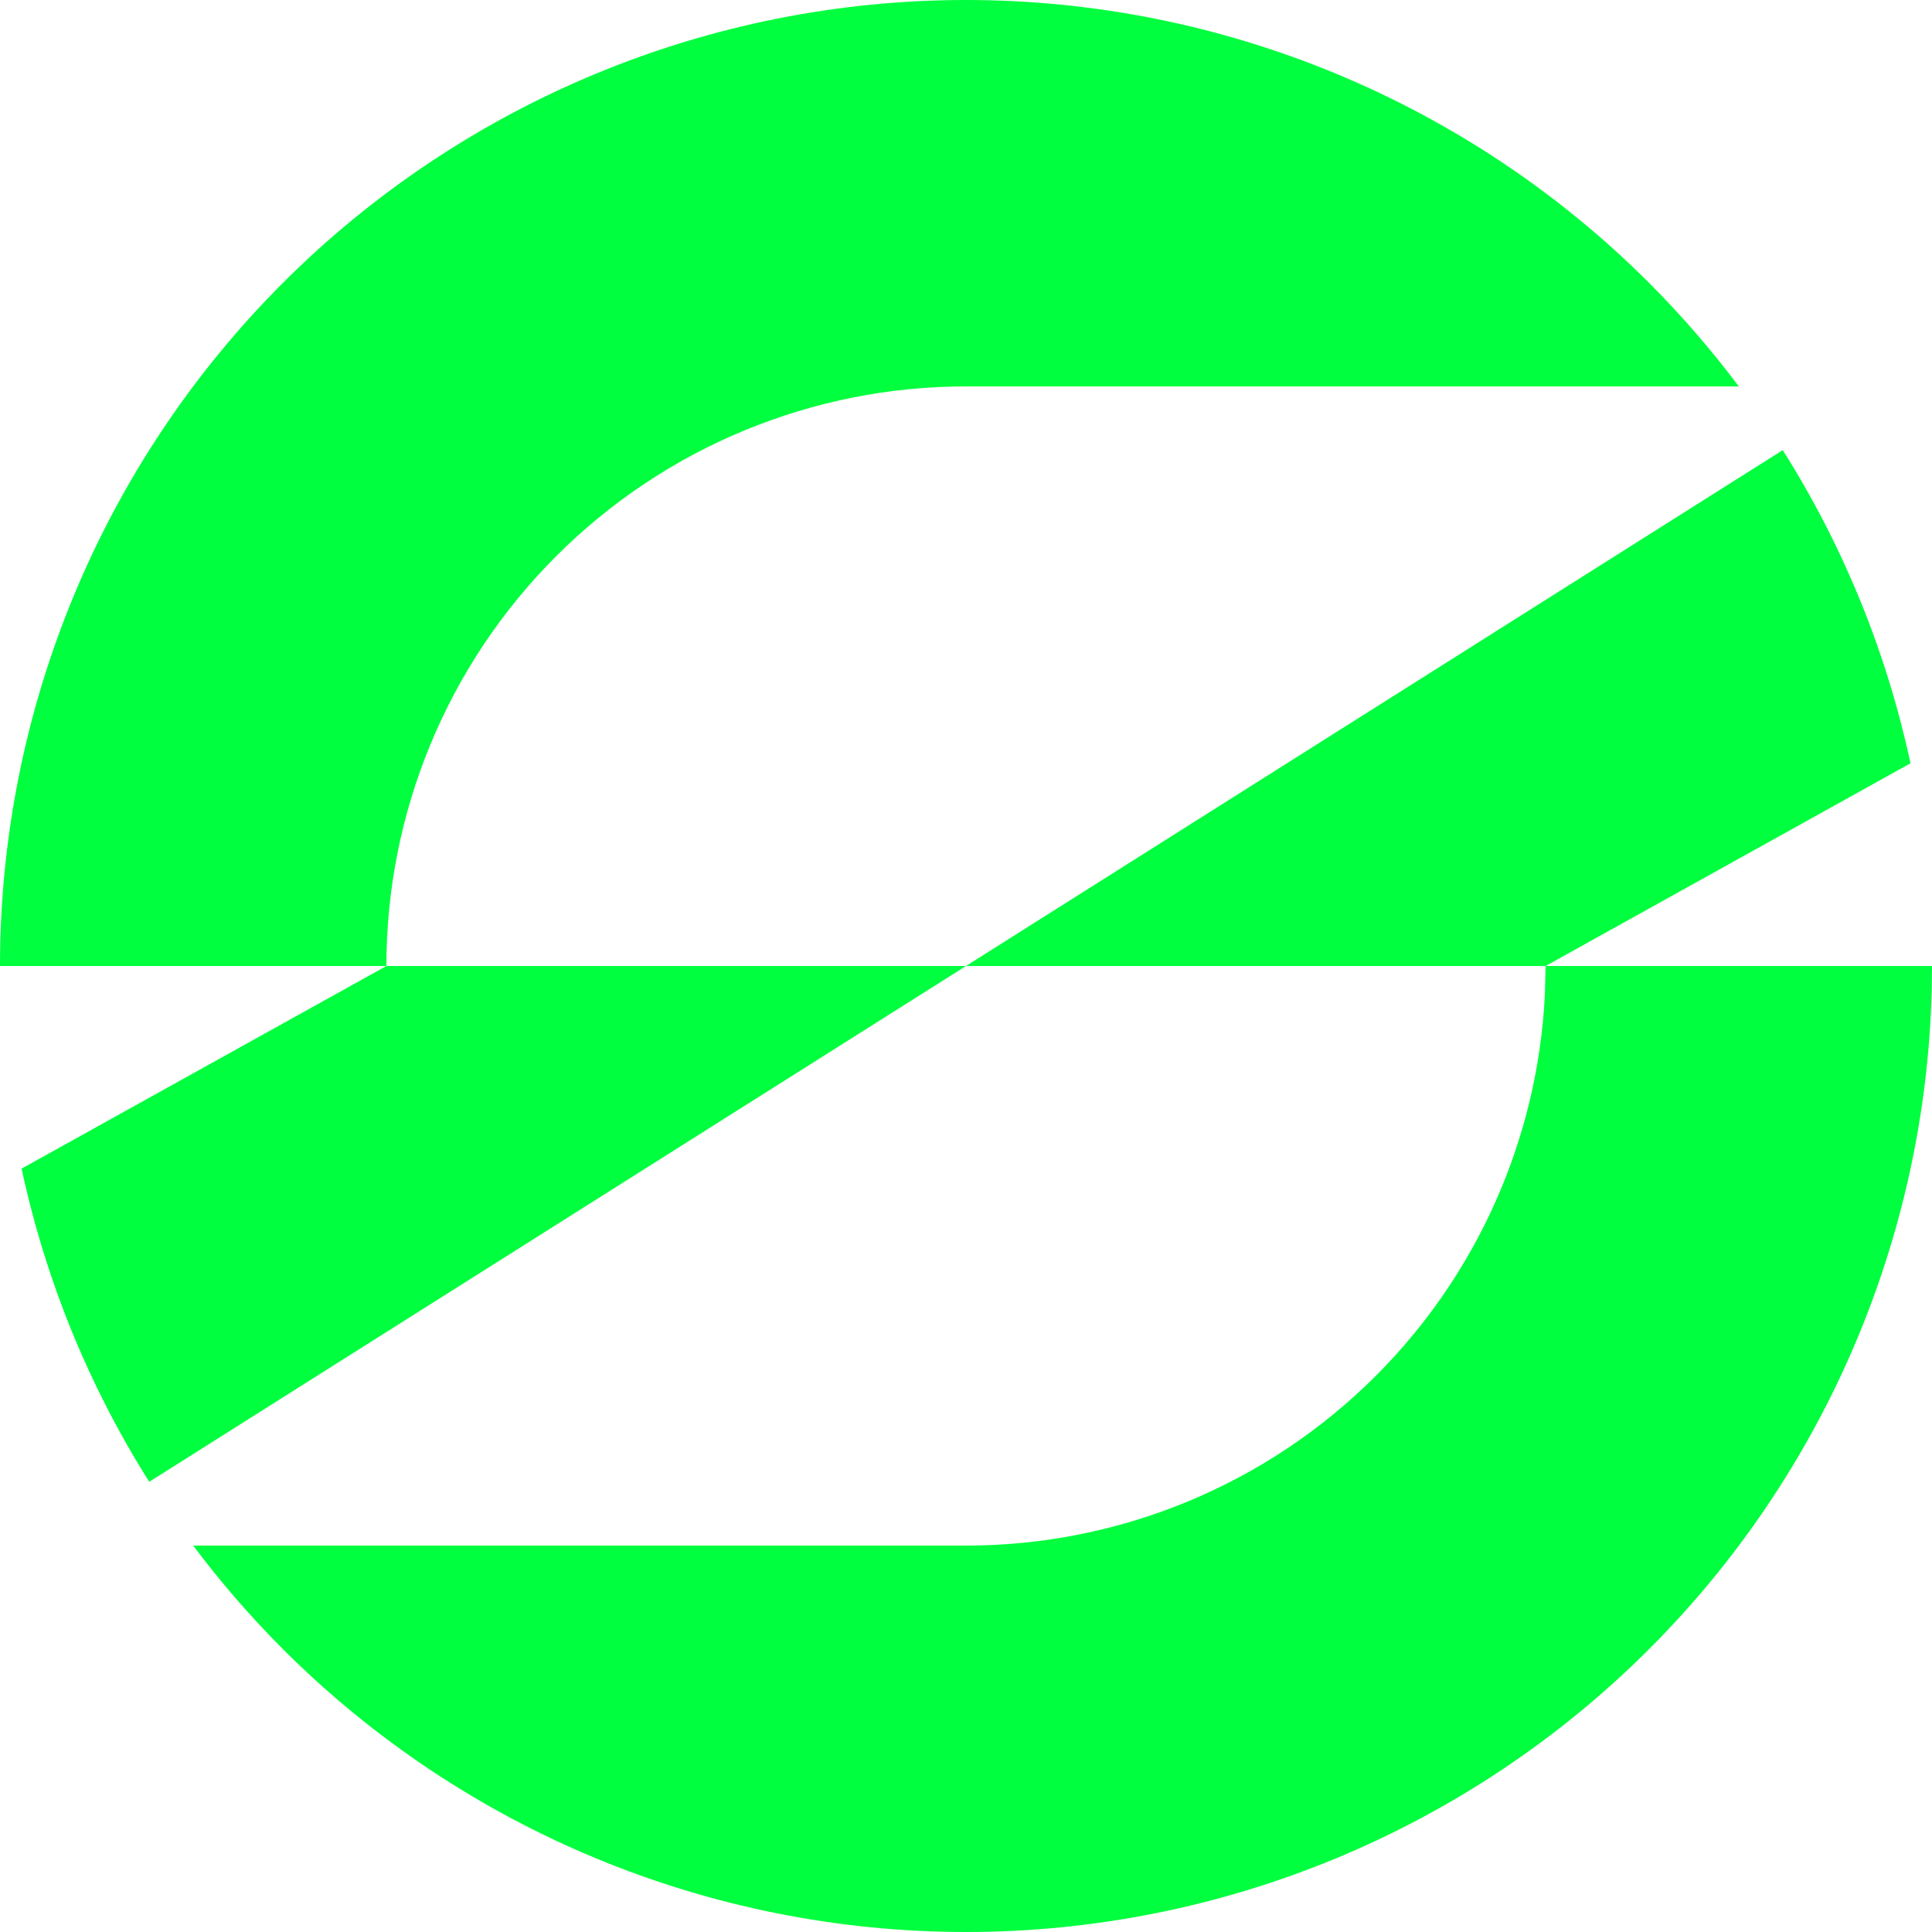
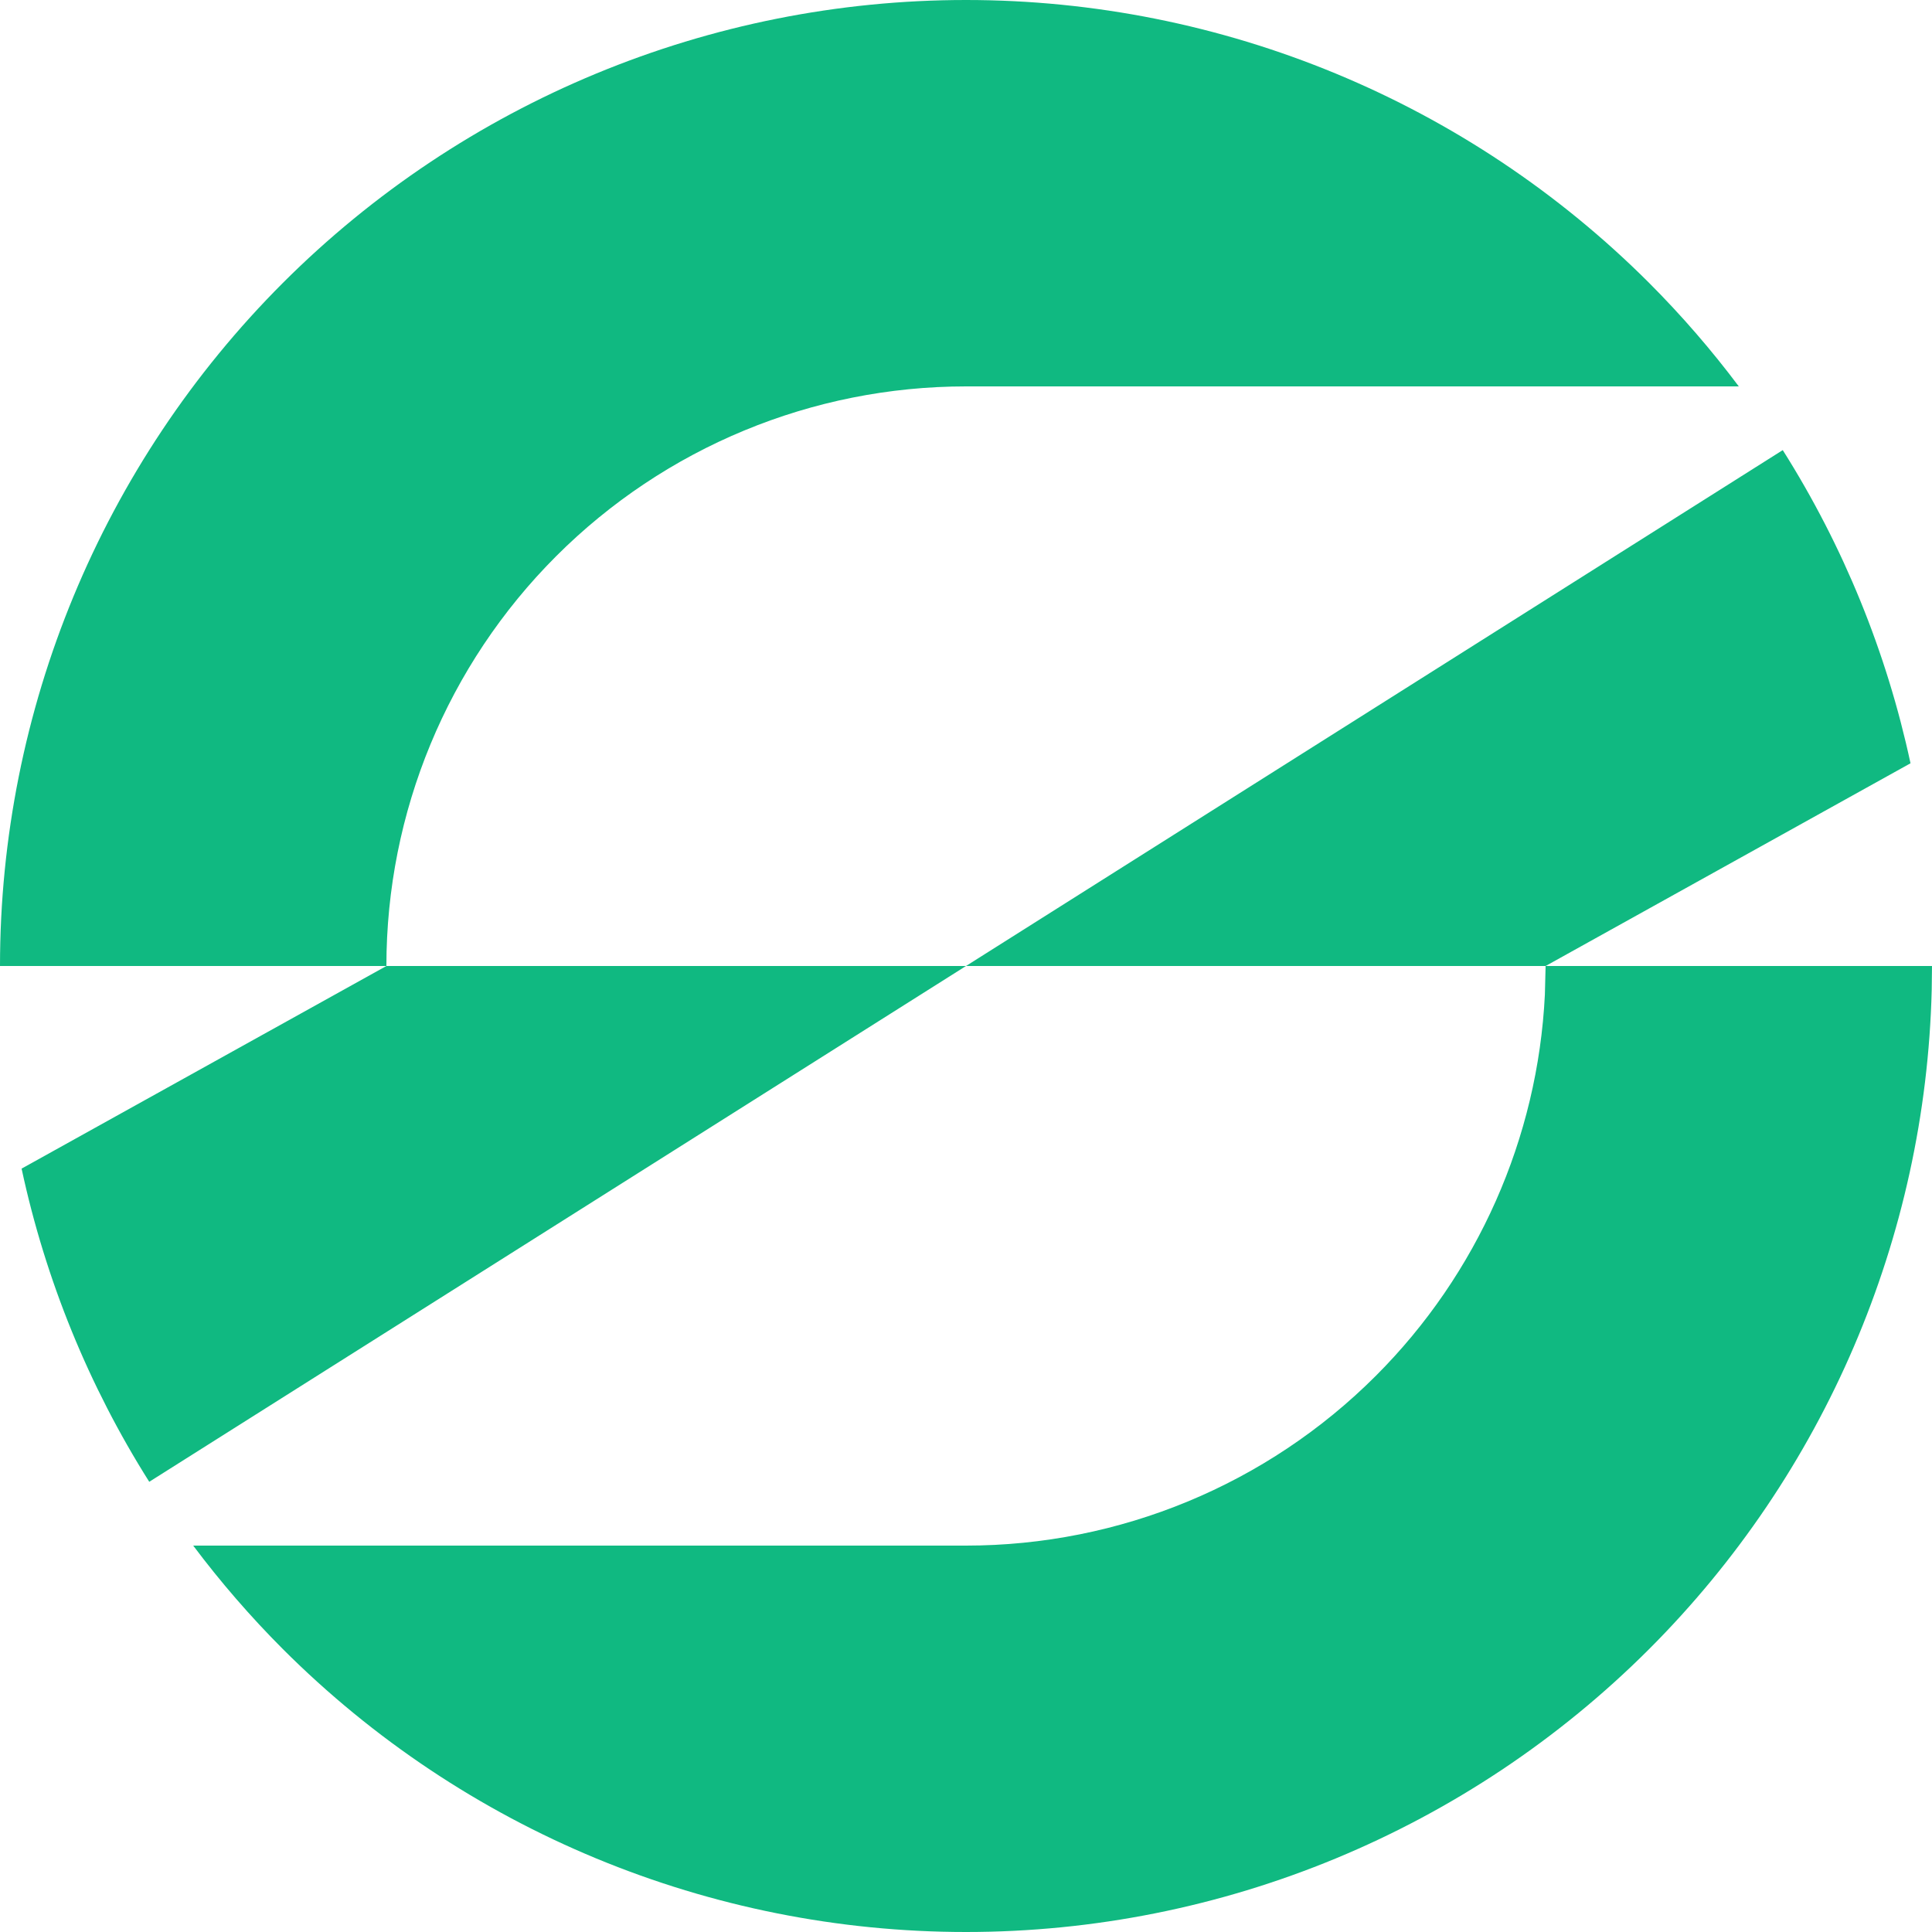
<svg xmlns="http://www.w3.org/2000/svg" width="40" height="40" viewBox="0 0 40 40" fill="none" id="Logo">
  <g id="logomark">
-     <path d="M20 0C25.304 4.00466e-07 30.392 2.107 34.143 5.857C34.816 6.531 35.435 7.247 36 8H20C16.817 8 13.765 9.264 11.515 11.515C9.264 13.765 8 16.817 8 20H20L36.91 9.319C38.166 11.307 39.061 13.503 39.555 15.803L32 20H40L39.994 20.497C39.867 25.621 37.776 30.509 34.143 34.143C30.392 37.893 25.304 40 20 40C14.696 40 9.608 37.893 5.857 34.143C5.184 33.469 4.565 32.753 4 32H20C23.183 32 26.235 30.736 28.485 28.485C30.595 26.375 31.838 23.561 31.985 20.595L32 20H20L3.09 30.679C1.835 28.691 0.941 26.495 0.447 24.195L8 20H0C8.00931e-07 14.696 2.107 9.608 5.857 5.857C9.608 2.107 14.696 -5.79361e-10 20 0Z" fill="#00FF3E" />
+     <path d="M20 0C25.304 4.00466e-07 30.392 2.107 34.143 5.857C34.816 6.531 35.435 7.247 36 8H20C16.817 8 13.765 9.264 11.515 11.515C9.264 13.765 8 16.817 8 20H20L36.91 9.319C38.166 11.307 39.061 13.503 39.555 15.803L32 20H40L39.994 20.497C39.867 25.621 37.776 30.509 34.143 34.143C30.392 37.893 25.304 40 20 40C14.696 40 9.608 37.893 5.857 34.143C5.184 33.469 4.565 32.753 4 32H20C23.183 32 26.235 30.736 28.485 28.485C30.595 26.375 31.838 23.561 31.985 20.595L32 20H20L3.09 30.679C1.835 28.691 0.941 26.495 0.447 24.195L8 20H0C8.00931e-07 14.696 2.107 9.608 5.857 5.857C9.608 2.107 14.696 -5.79361e-10 20 0Z" fill="#10B981" />
  </g>
</svg>
